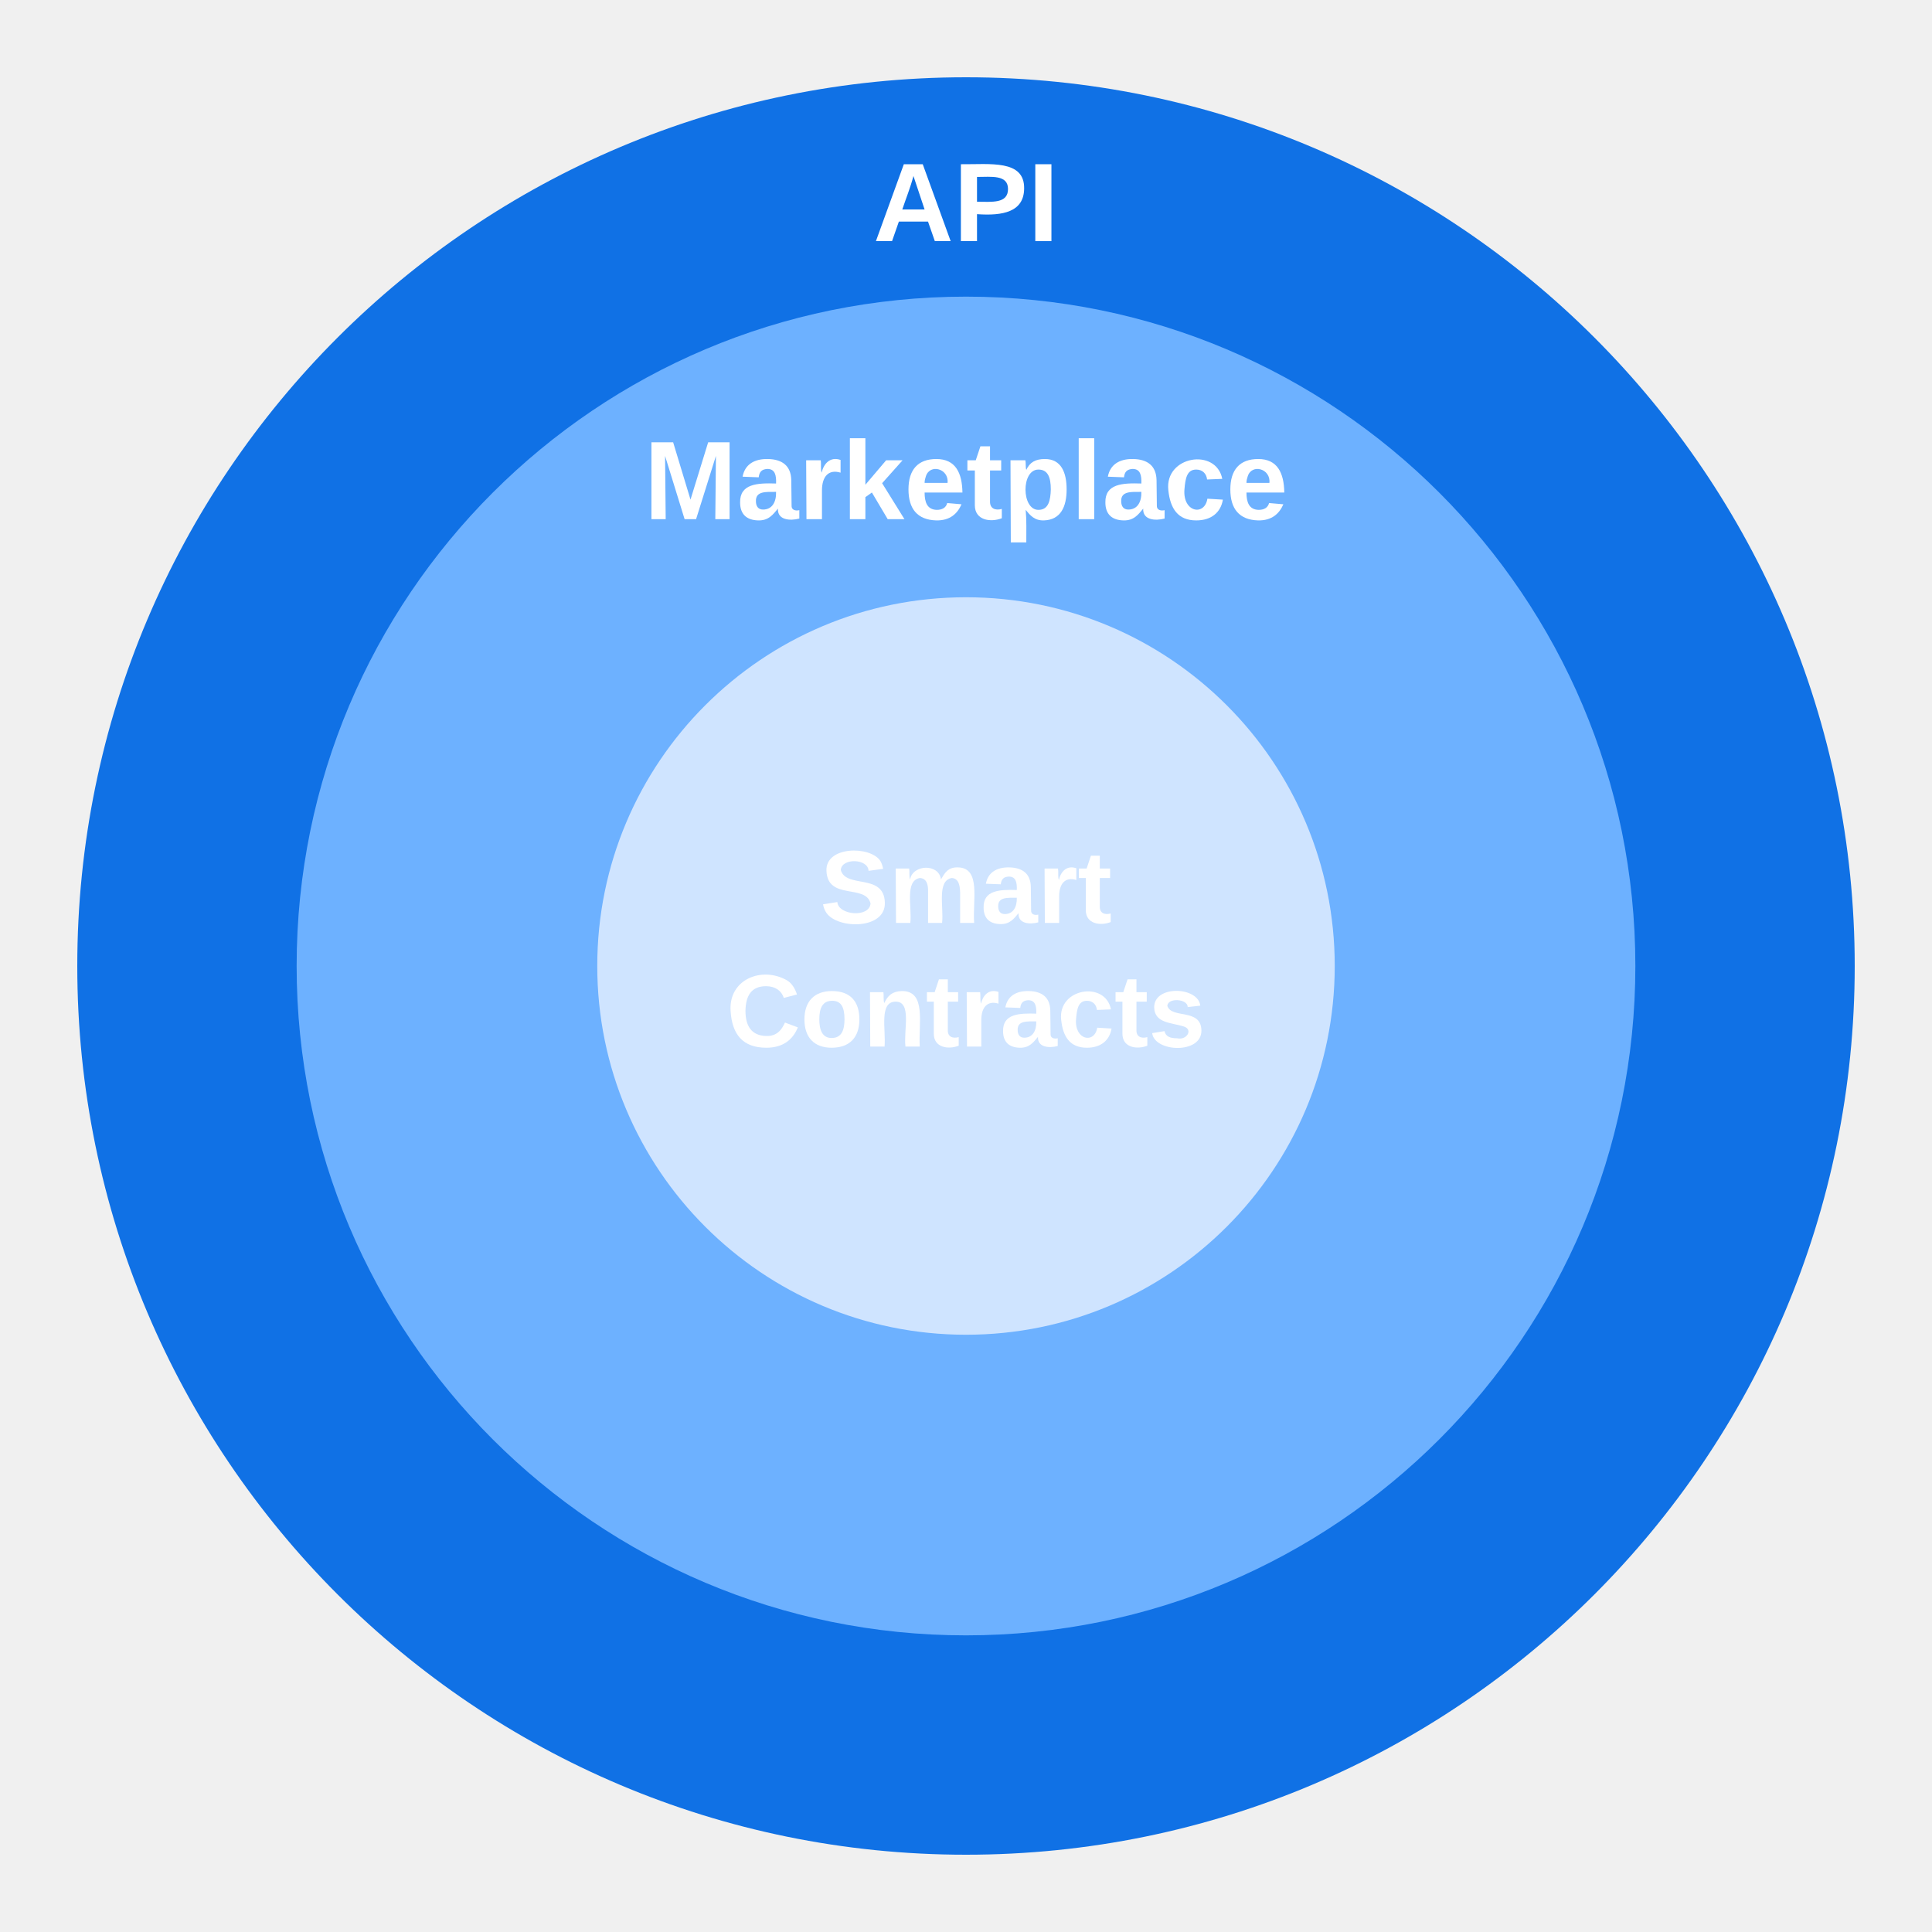
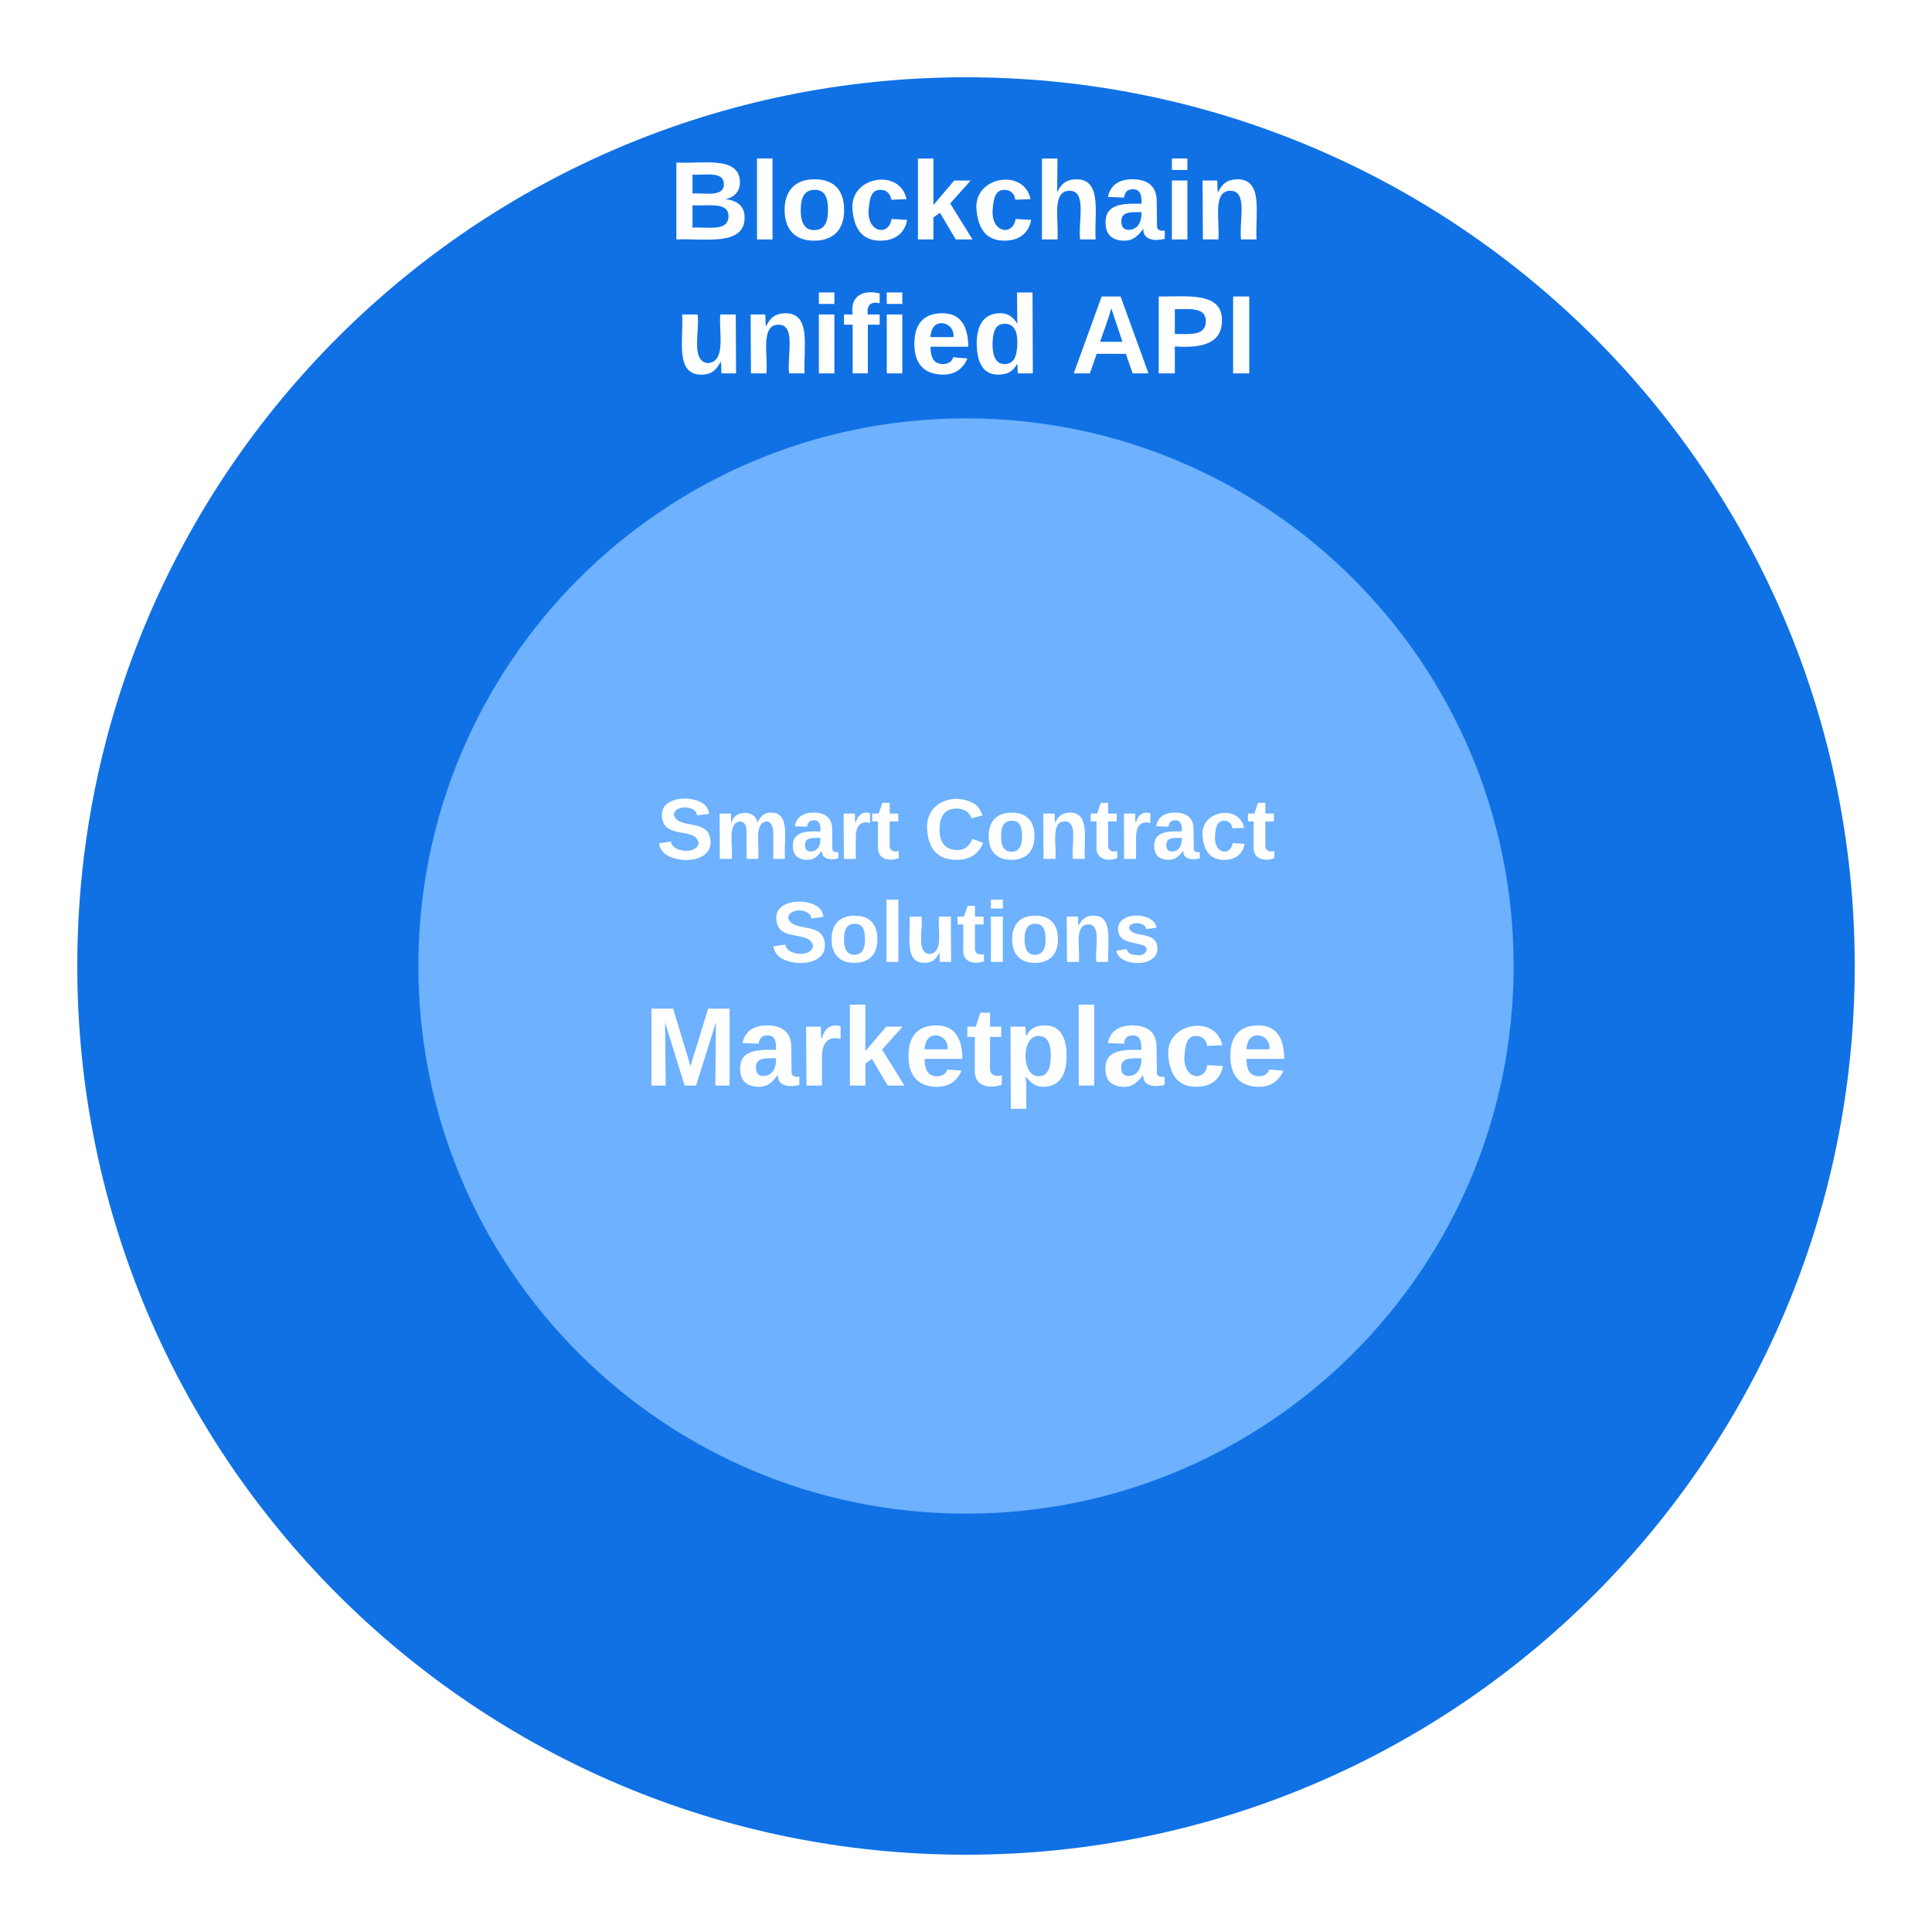
<svg xmlns="http://www.w3.org/2000/svg" xmlns:ns1="lucid" xmlns:xlink="http://www.w3.org/1999/xlink" width="500" height="500">
  <g transform="translate(-460 -60)" ns1:page-tab-id="0_0">
+     <path d="M0 0h1870.87v1322.83H0z" fill="#fff" />
    <path d="M940 310c0 127.03-102.97 230-230 230S480 437.03 480 310 582.97 80 710 80s230 102.97 230 230z" stroke="#000" stroke-opacity="0" fill="#1071e5" />
-     <path d="M883.23 310c0 95.67-77.56 173.23-173.23 173.23-95.67 0-173.23-77.56-173.23-173.23 0-95.67 77.56-173.23 173.23-173.23 95.67 0 173.23 77.56 173.23 173.23z" stroke="#000" stroke-opacity="0" fill="#6db1ff" />
-     <path d="M590 98.1a6 6 0 0 1 6-6h228a6 6 0 0 1 6 6v32.67a6 6 0 0 1-6 6H596a6 6 0 0 1-6-6z" stroke="#000" stroke-opacity="0" fill="#fff" fill-opacity="0" />
-     <use xlink:href="#a" transform="matrix(1,0,0,1,595,97.10499) translate(90.96605 25.29861)" />
-     <path d="M590 171a11 11 0 0 1 11-11h218a11 11 0 0 1 11 11v38a11 11 0 0 1-11 11H601a11 11 0 0 1-11-11z" stroke="#000" stroke-opacity="0" fill="#fff" fill-opacity="0" />
-     <use xlink:href="#b" transform="matrix(1,0,0,1,595,165) translate(31.66358 29.36111)" />
-     <path d="M805.43 310c0 52.7-42.72 95.43-95.43 95.43-52.7 0-95.43-42.72-95.43-95.43 0-52.7 42.72-95.43 95.43-95.43 52.7 0 95.43 42.72 95.43 95.43z" stroke="#000" stroke-opacity="0" fill="#cfe4ff" />
-     <path d="M590 281.33a11 11 0 0 1 11-11h218a11 11 0 0 1 11 11v57.34a11 11 0 0 1-11 11H601a11 11 0 0 1-11-11z" stroke="#000" stroke-opacity="0" fill="#fff" fill-opacity="0" />
-     <use xlink:href="#c" transform="matrix(1,0,0,1,595,275.3333) translate(77.25926 23.52083)" />
-     <use xlink:href="#d" transform="matrix(1,0,0,1,595,275.3333) translate(52.96296 55.52083)" />
+     <path d="M851.73 310c0 78.28-63.45 141.73-141.73 141.73-78.28 0-141.73-63.45-141.73-141.73 0-78.28 63.45-141.73 141.73-141.73 78.28 0 141.73 63.45 141.73 141.73z" stroke="#000" stroke-opacity="0" fill="#6db1ff" />
+     <path d="M590 97.67a6 6 0 0 1 6-6h228a6 6 0 0 1 6 6V165a6 6 0 0 1-6 6H596a6 6 0 0 1-6-6z" stroke="#000" stroke-opacity="0" fill="#fff" fill-opacity="0" />
+     <use xlink:href="#a" transform="matrix(1,0,0,1,595,96.66667) translate(38.12346 25.29861)" />
+     <use xlink:href="#b" transform="matrix(1,0,0,1,595,96.66667) translate(39.76852 59.96528)" />
+     <use xlink:href="#c" transform="matrix(1,0,0,1,595,96.66667) translate(142.1636 59.96528)" />
+     <path d="M590 264a11 11 0 0 1 11-11h218a11 11 0 0 1 11 11v92a11 11 0 0 1-11 11H601a11 11 0 0 1-11-11z" stroke="#000" stroke-opacity="0" fill="#fff" fill-opacity="0" />
+     <g>
+       <use xlink:href="#d" transform="matrix(1,0,0,1,595,258) translate(34.93827 24.27778)" />
+       <use xlink:href="#e" transform="matrix(1,0,0,1,595,258) translate(104.0123 24.27778)" />
+       <use xlink:href="#f" transform="matrix(1,0,0,1,595,258) translate(64.53704 50.94444)" />
+       <use xlink:href="#g" transform="matrix(1,0,0,1,595,258) translate(31.66358 82.94444)" />
+     </g>
    <defs>
-       <path fill="#fff" d="M199 0l-22-63H83L61 0H9l90-248h61L250 0h-51zm-33-102l-36-108c-10 38-24 72-36 108h72" id="e" />
-       <path fill="#fff" d="M24-248c93 1 206-16 204 79-1 75-69 88-152 82V0H24v-248zm52 121c47 0 100 7 100-41 0-47-54-39-100-39v80" id="f" />
-       <path fill="#fff" d="M24 0v-248h52V0H24" id="g" />
+       <path fill="#fff" d="M182-130c37 4 62 22 62 59C244 23 116-4 24 0v-248c84 5 203-23 205 63 0 31-19 50-47 55zM76-148c40-3 101 13 101-30 0-44-60-28-101-31v61zm0 110c48-3 116 14 116-37 0-48-69-32-116-35v72" id="h" />
+       <path fill="#fff" d="M25 0v-261h50V0H25" id="i" />
+       <path fill="#fff" d="M110-194c64 0 96 36 96 99 0 64-35 99-97 99-61 0-95-36-95-99 0-62 34-99 96-99zm-1 164c35 0 45-28 45-65 0-40-10-65-43-65-34 0-45 26-45 65 0 36 10 65 43 65" id="j" />
+       <path fill="#fff" d="M190-63c-7 42-38 67-86 67-59 0-84-38-90-98-12-110 154-137 174-36l-49 2c-2-19-15-32-35-32-30 0-35 28-38 64-6 74 65 87 74 30" id="k" />
+       <path fill="#fff" d="M147 0L96-86 75-71V0H25v-261h50v150l67-79h53l-66 74L201 0h-54" id="l" />
+       <path fill="#fff" d="M114-157C55-157 80-60 75 0H25v-261h50l-1 109c12-26 28-41 61-42 86-1 58 113 63 194h-50c-7-57 23-157-34-157" id="m" />
+       <path fill="#fff" d="M133-34C117-15 103 5 69 4 32 3 11-16 11-54c-1-60 55-63 116-61 1-26-3-47-28-47-18 1-26 9-28 27l-52-2c7-38 36-58 82-57s74 22 75 68l1 82c-1 14 12 18 25 15v27c-30 8-71 5-69-32zm-48 3c29 0 43-24 42-57-32 0-66-3-65 30 0 17 8 27 23 27" id="n" />
+       <path fill="#fff" d="M25-224v-37h50v37H25zM25 0v-190h50V0H25" id="o" />
+       <path fill="#fff" d="M135-194c87-1 58 113 63 194h-50c-7-57 23-157-34-157-59 0-34 97-39 157H25l-1-190h47c2 12-1 28 3 38 12-26 28-41 61-42" id="p" />
      <g id="a">
-         <use transform="matrix(0.08024691,0,0,0.08024691,0,0)" xlink:href="#e" />
-         <use transform="matrix(0.08024691,0,0,0.08024691,20.78395,0)" xlink:href="#f" />
-         <use transform="matrix(0.08024691,0,0,0.08024691,40.04321,0)" xlink:href="#g" />
+         <use transform="matrix(0.08024691,0,0,0.08024691,0,0)" xlink:href="#h" />
+         <use transform="matrix(0.08024691,0,0,0.08024691,20.78395,0)" xlink:href="#i" />
+         <use transform="matrix(0.08024691,0,0,0.08024691,28.80864,0)" xlink:href="#j" />
+         <use transform="matrix(0.08024691,0,0,0.08024691,46.38272,0)" xlink:href="#k" />
+         <use transform="matrix(0.08024691,0,0,0.08024691,62.4321,0)" xlink:href="#l" />
+         <use transform="matrix(0.08024691,0,0,0.08024691,78.48148,0)" xlink:href="#k" />
+         <use transform="matrix(0.08024691,0,0,0.08024691,94.53086,0)" xlink:href="#m" />
+         <use transform="matrix(0.08024691,0,0,0.08024691,112.1049,0)" xlink:href="#n" />
+         <use transform="matrix(0.08024691,0,0,0.08024691,128.1543,0)" xlink:href="#o" />
+         <use transform="matrix(0.08024691,0,0,0.08024691,136.179,0)" xlink:href="#p" />
      </g>
-       <path fill="#fff" d="M230 0l2-204L168 0h-37L68-204 70 0H24v-248h70l56 185 57-185h69V0h-46" id="h" />
-       <path fill="#fff" d="M133-34C117-15 103 5 69 4 32 3 11-16 11-54c-1-60 55-63 116-61 1-26-3-47-28-47-18 1-26 9-28 27l-52-2c7-38 36-58 82-57s74 22 75 68l1 82c-1 14 12 18 25 15v27c-30 8-71 5-69-32zm-48 3c29 0 43-24 42-57-32 0-66-3-65 30 0 17 8 27 23 27" id="i" />
-       <path fill="#fff" d="M135-150c-39-12-60 13-60 57V0H25l-1-190h47c2 13-1 29 3 40 6-28 27-53 61-41v41" id="j" />
-       <path fill="#fff" d="M147 0L96-86 75-71V0H25v-261h50v150l67-79h53l-66 74L201 0h-54" id="k" />
-       <path fill="#fff" d="M185-48c-13 30-37 53-82 52C43 2 14-33 14-96s30-98 90-98c62 0 83 45 84 108H66c0 31 8 55 39 56 18 0 30-7 34-22zm-45-69c5-46-57-63-70-21-2 6-4 13-4 21h74" id="l" />
-       <path fill="#fff" d="M115-3C79 11 28 4 28-45v-112H4v-33h27l15-45h31v45h36v33H77v99c-1 23 16 31 38 25v30" id="m" />
-       <path fill="#fff" d="M135-194c53 0 70 44 70 98 0 56-19 98-73 100-31 1-45-17-59-34 3 33 2 69 2 105H25l-1-265h48c2 10 0 23 3 31 11-24 29-35 60-35zM114-30c33 0 39-31 40-66 0-38-9-64-40-64-56 0-55 130 0 130" id="n" />
-       <path fill="#fff" d="M25 0v-261h50V0H25" id="o" />
-       <path fill="#fff" d="M190-63c-7 42-38 67-86 67-59 0-84-38-90-98-12-110 154-137 174-36l-49 2c-2-19-15-32-35-32-30 0-35 28-38 64-6 74 65 87 74 30" id="p" />
+       <path fill="#fff" d="M85 4C-2 5 27-109 22-190h50c7 57-23 150 33 157 60-5 35-97 40-157h50l1 190h-47c-2-12 1-28-3-38-12 25-28 42-61 42" id="q" />
+       <path fill="#fff" d="M121-226c-27-7-43 5-38 36h38v33H83V0H34v-157H6v-33h28c-9-59 32-81 87-68v32" id="r" />
+       <path fill="#fff" d="M185-48c-13 30-37 53-82 52C43 2 14-33 14-96s30-98 90-98c62 0 83 45 84 108H66c0 31 8 55 39 56 18 0 30-7 34-22zm-45-69c5-46-57-63-70-21-2 6-4 13-4 21h74" id="s" />
+       <path fill="#fff" d="M88-194c31-1 46 15 58 34l-1-101h50l1 261h-48c-2-10 0-23-3-31C134-8 116 4 84 4 32 4 16-41 15-95c0-56 19-97 73-99zm17 164c33 0 40-30 41-66 1-37-9-64-41-64s-38 30-39 65c0 43 13 65 39 65" id="t" />
      <g id="b">
-         <use transform="matrix(0.08024691,0,0,0.08024691,0,0)" xlink:href="#h" />
-         <use transform="matrix(0.08024691,0,0,0.08024691,23.99383,0)" xlink:href="#i" />
-         <use transform="matrix(0.08024691,0,0,0.08024691,40.04321,0)" xlink:href="#j" />
-         <use transform="matrix(0.08024691,0,0,0.08024691,51.27778,0)" xlink:href="#k" />
-         <use transform="matrix(0.08024691,0,0,0.08024691,67.32716,0)" xlink:href="#l" />
-         <use transform="matrix(0.08024691,0,0,0.08024691,83.37654,0)" xlink:href="#m" />
-         <use transform="matrix(0.08024691,0,0,0.08024691,92.92593,0)" xlink:href="#n" />
-         <use transform="matrix(0.08024691,0,0,0.08024691,110.5,0)" xlink:href="#o" />
-         <use transform="matrix(0.08024691,0,0,0.08024691,118.5247,0)" xlink:href="#i" />
-         <use transform="matrix(0.08024691,0,0,0.08024691,134.5741,0)" xlink:href="#p" />
-         <use transform="matrix(0.08024691,0,0,0.08024691,150.6235,0)" xlink:href="#l" />
+         <use transform="matrix(0.08024691,0,0,0.08024691,0,0)" xlink:href="#q" />
+         <use transform="matrix(0.08024691,0,0,0.08024691,17.57407,0)" xlink:href="#p" />
+         <use transform="matrix(0.08024691,0,0,0.08024691,35.14815,0)" xlink:href="#o" />
+         <use transform="matrix(0.08024691,0,0,0.08024691,43.17284,0)" xlink:href="#r" />
+         <use transform="matrix(0.08024691,0,0,0.08024691,52.72222,0)" xlink:href="#o" />
+         <use transform="matrix(0.08024691,0,0,0.08024691,60.74691,0)" xlink:href="#s" />
+         <use transform="matrix(0.08024691,0,0,0.08024691,76.7963,0)" xlink:href="#t" />
      </g>
-       <path fill="#fff" d="M169-182c-1-43-94-46-97-3 18 66 151 10 154 114 3 95-165 93-204 36-6-8-10-19-12-30l50-8c3 46 112 56 116 5-17-69-150-10-154-114-4-87 153-88 188-35 5 8 8 18 10 28" id="q" />
-       <path fill="#fff" d="M220-157c-53 9-28 100-34 157h-49v-107c1-27-5-49-29-50C55-147 81-57 75 0H25l-1-190h47c2 12-1 28 3 38 10-53 101-56 108 0 13-22 24-43 59-42 82 1 51 116 57 194h-49v-107c-1-25-5-48-29-50" id="r" />
+       <path fill="#fff" d="M199 0l-22-63H83L61 0H9l90-248h61L250 0h-51zm-33-102l-36-108c-10 38-24 72-36 108h72" id="u" />
+       <path fill="#fff" d="M24-248c93 1 206-16 204 79-1 75-69 88-152 82V0H24v-248zm52 121c47 0 100 7 100-41 0-47-54-39-100-39v80" id="v" />
+       <path fill="#fff" d="M24 0v-248h52V0H24" id="w" />
      <g id="c">
-         <use transform="matrix(0.07407407,0,0,0.07407407,0,0)" xlink:href="#q" />
-         <use transform="matrix(0.07407407,0,0,0.07407407,17.77778,0)" xlink:href="#r" />
-         <use transform="matrix(0.07407407,0,0,0.07407407,41.48148,0)" xlink:href="#i" />
-         <use transform="matrix(0.07407407,0,0,0.07407407,56.2963,0)" xlink:href="#j" />
-         <use transform="matrix(0.07407407,0,0,0.07407407,66.66667,0)" xlink:href="#m" />
+         <use transform="matrix(0.08024691,0,0,0.08024691,0,0)" xlink:href="#u" />
+         <use transform="matrix(0.08024691,0,0,0.08024691,20.78395,0)" xlink:href="#v" />
+         <use transform="matrix(0.08024691,0,0,0.08024691,40.04321,0)" xlink:href="#w" />
      </g>
-       <path fill="#fff" d="M67-125c0 53 21 87 73 88 37 1 54-22 65-47l45 17C233-25 199 4 140 4 58 4 20-42 15-125 8-235 124-281 211-232c18 10 29 29 36 50l-46 12c-8-25-30-41-62-41-52 0-71 34-72 86" id="s" />
-       <path fill="#fff" d="M110-194c64 0 96 36 96 99 0 64-35 99-97 99-61 0-95-36-95-99 0-62 34-99 96-99zm-1 164c35 0 45-28 45-65 0-40-10-65-43-65-34 0-45 26-45 65 0 36 10 65 43 65" id="t" />
-       <path fill="#fff" d="M135-194c87-1 58 113 63 194h-50c-7-57 23-157-34-157-59 0-34 97-39 157H25l-1-190h47c2 12-1 28 3 38 12-26 28-41 61-42" id="u" />
-       <path fill="#fff" d="M137-138c1-29-70-34-71-4 15 46 118 7 119 86 1 83-164 76-172 9l43-7c4 19 20 25 44 25 33 8 57-30 24-41C81-84 22-81 20-136c-2-80 154-74 161-7" id="v" />
+       <path fill="#fff" d="M169-182c-1-43-94-46-97-3 18 66 151 10 154 114 3 95-165 93-204 36-6-8-10-19-12-30l50-8c3 46 112 56 116 5-17-69-150-10-154-114-4-87 153-88 188-35 5 8 8 18 10 28" id="x" />
+       <path fill="#fff" d="M220-157c-53 9-28 100-34 157h-49v-107c1-27-5-49-29-50C55-147 81-57 75 0H25l-1-190h47c2 12-1 28 3 38 10-53 101-56 108 0 13-22 24-43 59-42 82 1 51 116 57 194h-49v-107c-1-25-5-48-29-50" id="y" />
+       <path fill="#fff" d="M135-150c-39-12-60 13-60 57V0H25l-1-190h47c2 13-1 29 3 40 6-28 27-53 61-41v41" id="z" />
+       <path fill="#fff" d="M115-3C79 11 28 4 28-45v-112H4v-33h27l15-45h31v45h36v33H77v99c-1 23 16 31 38 25v30" id="A" />
      <g id="d">
-         <use transform="matrix(0.07407407,0,0,0.07407407,0,0)" xlink:href="#s" />
-         <use transform="matrix(0.07407407,0,0,0.07407407,19.18519,0)" xlink:href="#t" />
-         <use transform="matrix(0.07407407,0,0,0.07407407,35.40741,0)" xlink:href="#u" />
-         <use transform="matrix(0.07407407,0,0,0.07407407,51.62963,0)" xlink:href="#m" />
-         <use transform="matrix(0.07407407,0,0,0.07407407,60.44444,0)" xlink:href="#j" />
-         <use transform="matrix(0.07407407,0,0,0.07407407,70.81481,0)" xlink:href="#i" />
-         <use transform="matrix(0.07407407,0,0,0.07407407,85.62963,0)" xlink:href="#p" />
-         <use transform="matrix(0.07407407,0,0,0.07407407,100.4444,0)" xlink:href="#m" />
-         <use transform="matrix(0.07407407,0,0,0.07407407,109.2593,0)" xlink:href="#v" />
+         <use transform="matrix(0.0617284,0,0,0.0617284,0,0)" xlink:href="#x" />
+         <use transform="matrix(0.0617284,0,0,0.0617284,14.81481,0)" xlink:href="#y" />
+         <use transform="matrix(0.0617284,0,0,0.0617284,34.5679,0)" xlink:href="#n" />
+         <use transform="matrix(0.0617284,0,0,0.0617284,46.91358,0)" xlink:href="#z" />
+         <use transform="matrix(0.0617284,0,0,0.0617284,55.55556,0)" xlink:href="#A" />
+       </g>
+       <path fill="#fff" d="M67-125c0 53 21 87 73 88 37 1 54-22 65-47l45 17C233-25 199 4 140 4 58 4 20-42 15-125 8-235 124-281 211-232c18 10 29 29 36 50l-46 12c-8-25-30-41-62-41-52 0-71 34-72 86" id="B" />
+       <g id="e">
+         <use transform="matrix(0.0617284,0,0,0.0617284,0,0)" xlink:href="#B" />
+         <use transform="matrix(0.0617284,0,0,0.0617284,15.98765,0)" xlink:href="#j" />
+         <use transform="matrix(0.0617284,0,0,0.0617284,29.50617,0)" xlink:href="#p" />
+         <use transform="matrix(0.0617284,0,0,0.0617284,43.02469,0)" xlink:href="#A" />
+         <use transform="matrix(0.0617284,0,0,0.0617284,50.37037,0)" xlink:href="#z" />
+         <use transform="matrix(0.0617284,0,0,0.0617284,59.01235,0)" xlink:href="#n" />
+         <use transform="matrix(0.0617284,0,0,0.0617284,71.35802,0)" xlink:href="#k" />
+         <use transform="matrix(0.0617284,0,0,0.0617284,83.7037,0)" xlink:href="#A" />
+       </g>
+       <path fill="#fff" d="M137-138c1-29-70-34-71-4 15 46 118 7 119 86 1 83-164 76-172 9l43-7c4 19 20 25 44 25 33 8 57-30 24-41C81-84 22-81 20-136c-2-80 154-74 161-7" id="C" />
+       <g id="f">
+         <use transform="matrix(0.0617284,0,0,0.0617284,0,0)" xlink:href="#x" />
+         <use transform="matrix(0.0617284,0,0,0.0617284,14.81481,0)" xlink:href="#j" />
+         <use transform="matrix(0.0617284,0,0,0.0617284,28.33333,0)" xlink:href="#i" />
+         <use transform="matrix(0.0617284,0,0,0.0617284,34.50617,0)" xlink:href="#q" />
+         <use transform="matrix(0.0617284,0,0,0.0617284,48.02469,0)" xlink:href="#A" />
+         <use transform="matrix(0.0617284,0,0,0.0617284,55.37037,0)" xlink:href="#o" />
+         <use transform="matrix(0.0617284,0,0,0.0617284,61.54321,0)" xlink:href="#j" />
+         <use transform="matrix(0.0617284,0,0,0.0617284,75.06173,0)" xlink:href="#p" />
+         <use transform="matrix(0.0617284,0,0,0.0617284,88.58025,0)" xlink:href="#C" />
+       </g>
+       <path fill="#fff" d="M230 0l2-204L168 0h-37L68-204 70 0H24v-248h70l56 185 57-185h69V0h-46" id="D" />
+       <path fill="#fff" d="M135-194c53 0 70 44 70 98 0 56-19 98-73 100-31 1-45-17-59-34 3 33 2 69 2 105H25l-1-265h48c2 10 0 23 3 31 11-24 29-35 60-35zM114-30c33 0 39-31 40-66 0-38-9-64-40-64-56 0-55 130 0 130" id="E" />
+       <g id="g">
+         <use transform="matrix(0.08024691,0,0,0.08024691,0,0)" xlink:href="#D" />
+         <use transform="matrix(0.08024691,0,0,0.08024691,23.99383,0)" xlink:href="#n" />
+         <use transform="matrix(0.08024691,0,0,0.08024691,40.04321,0)" xlink:href="#z" />
+         <use transform="matrix(0.08024691,0,0,0.08024691,51.27778,0)" xlink:href="#l" />
+         <use transform="matrix(0.08024691,0,0,0.08024691,67.32716,0)" xlink:href="#s" />
+         <use transform="matrix(0.08024691,0,0,0.08024691,83.37654,0)" xlink:href="#A" />
+         <use transform="matrix(0.08024691,0,0,0.08024691,92.92593,0)" xlink:href="#E" />
+         <use transform="matrix(0.08024691,0,0,0.08024691,110.5,0)" xlink:href="#i" />
+         <use transform="matrix(0.08024691,0,0,0.08024691,118.5247,0)" xlink:href="#n" />
+         <use transform="matrix(0.08024691,0,0,0.08024691,134.5741,0)" xlink:href="#k" />
+         <use transform="matrix(0.08024691,0,0,0.08024691,150.6235,0)" xlink:href="#s" />
      </g>
    </defs>
  </g>
</svg>
